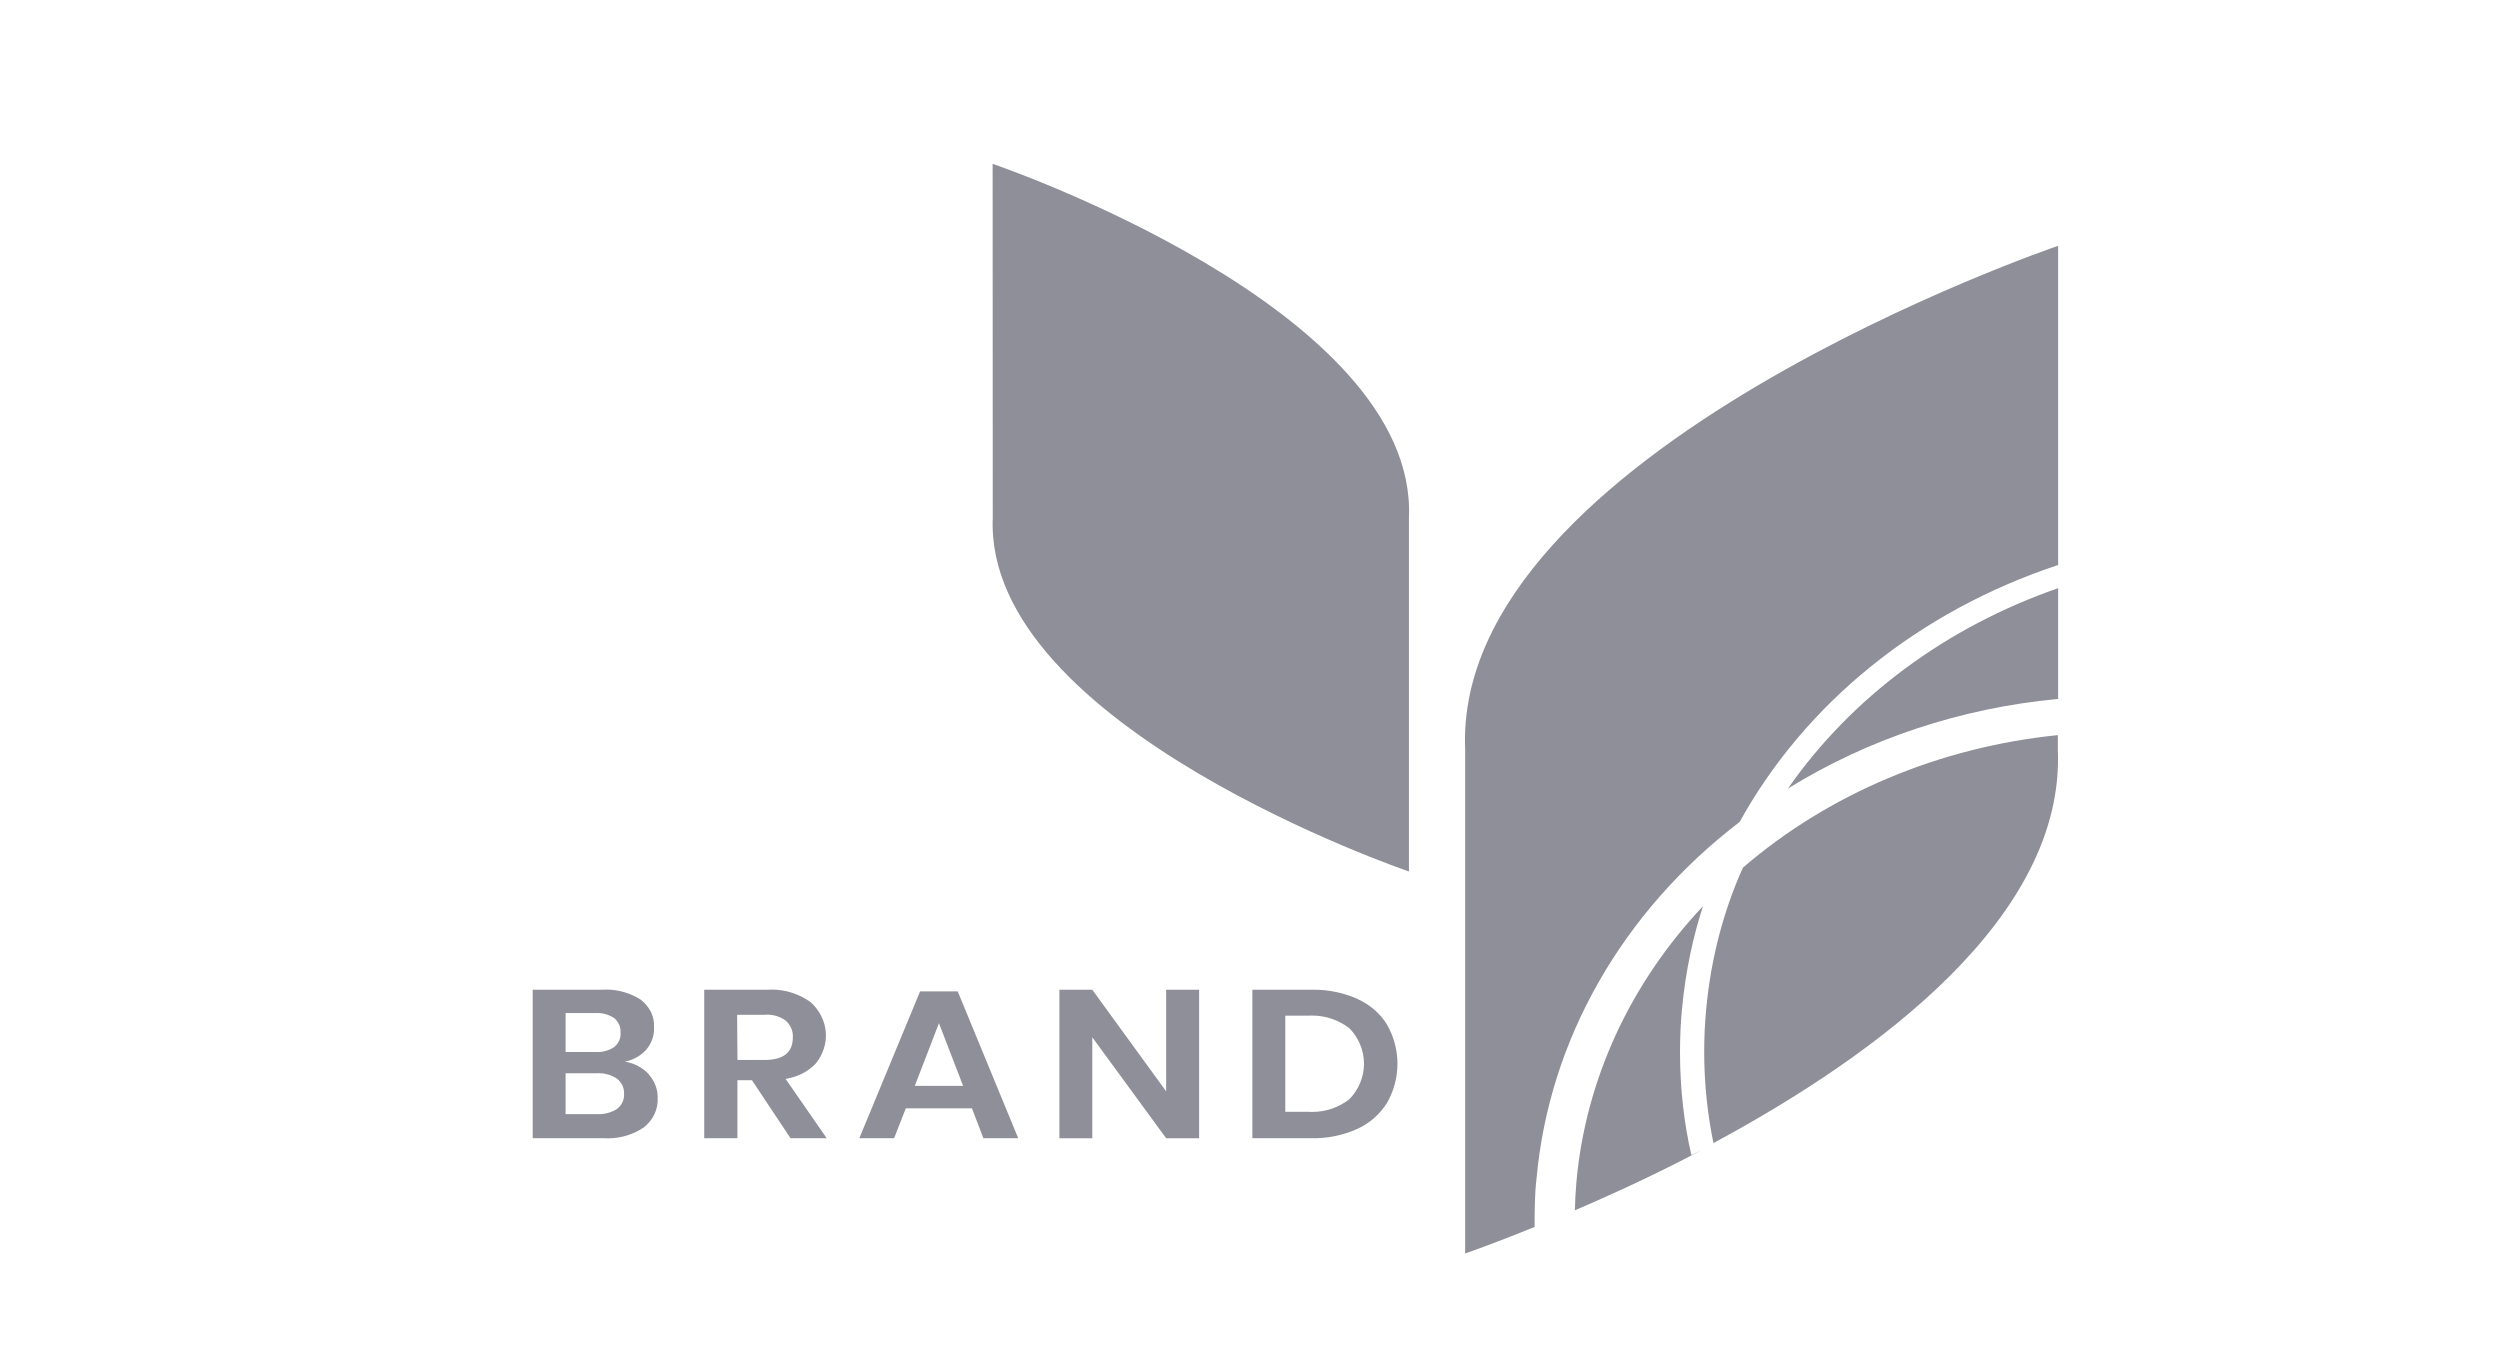
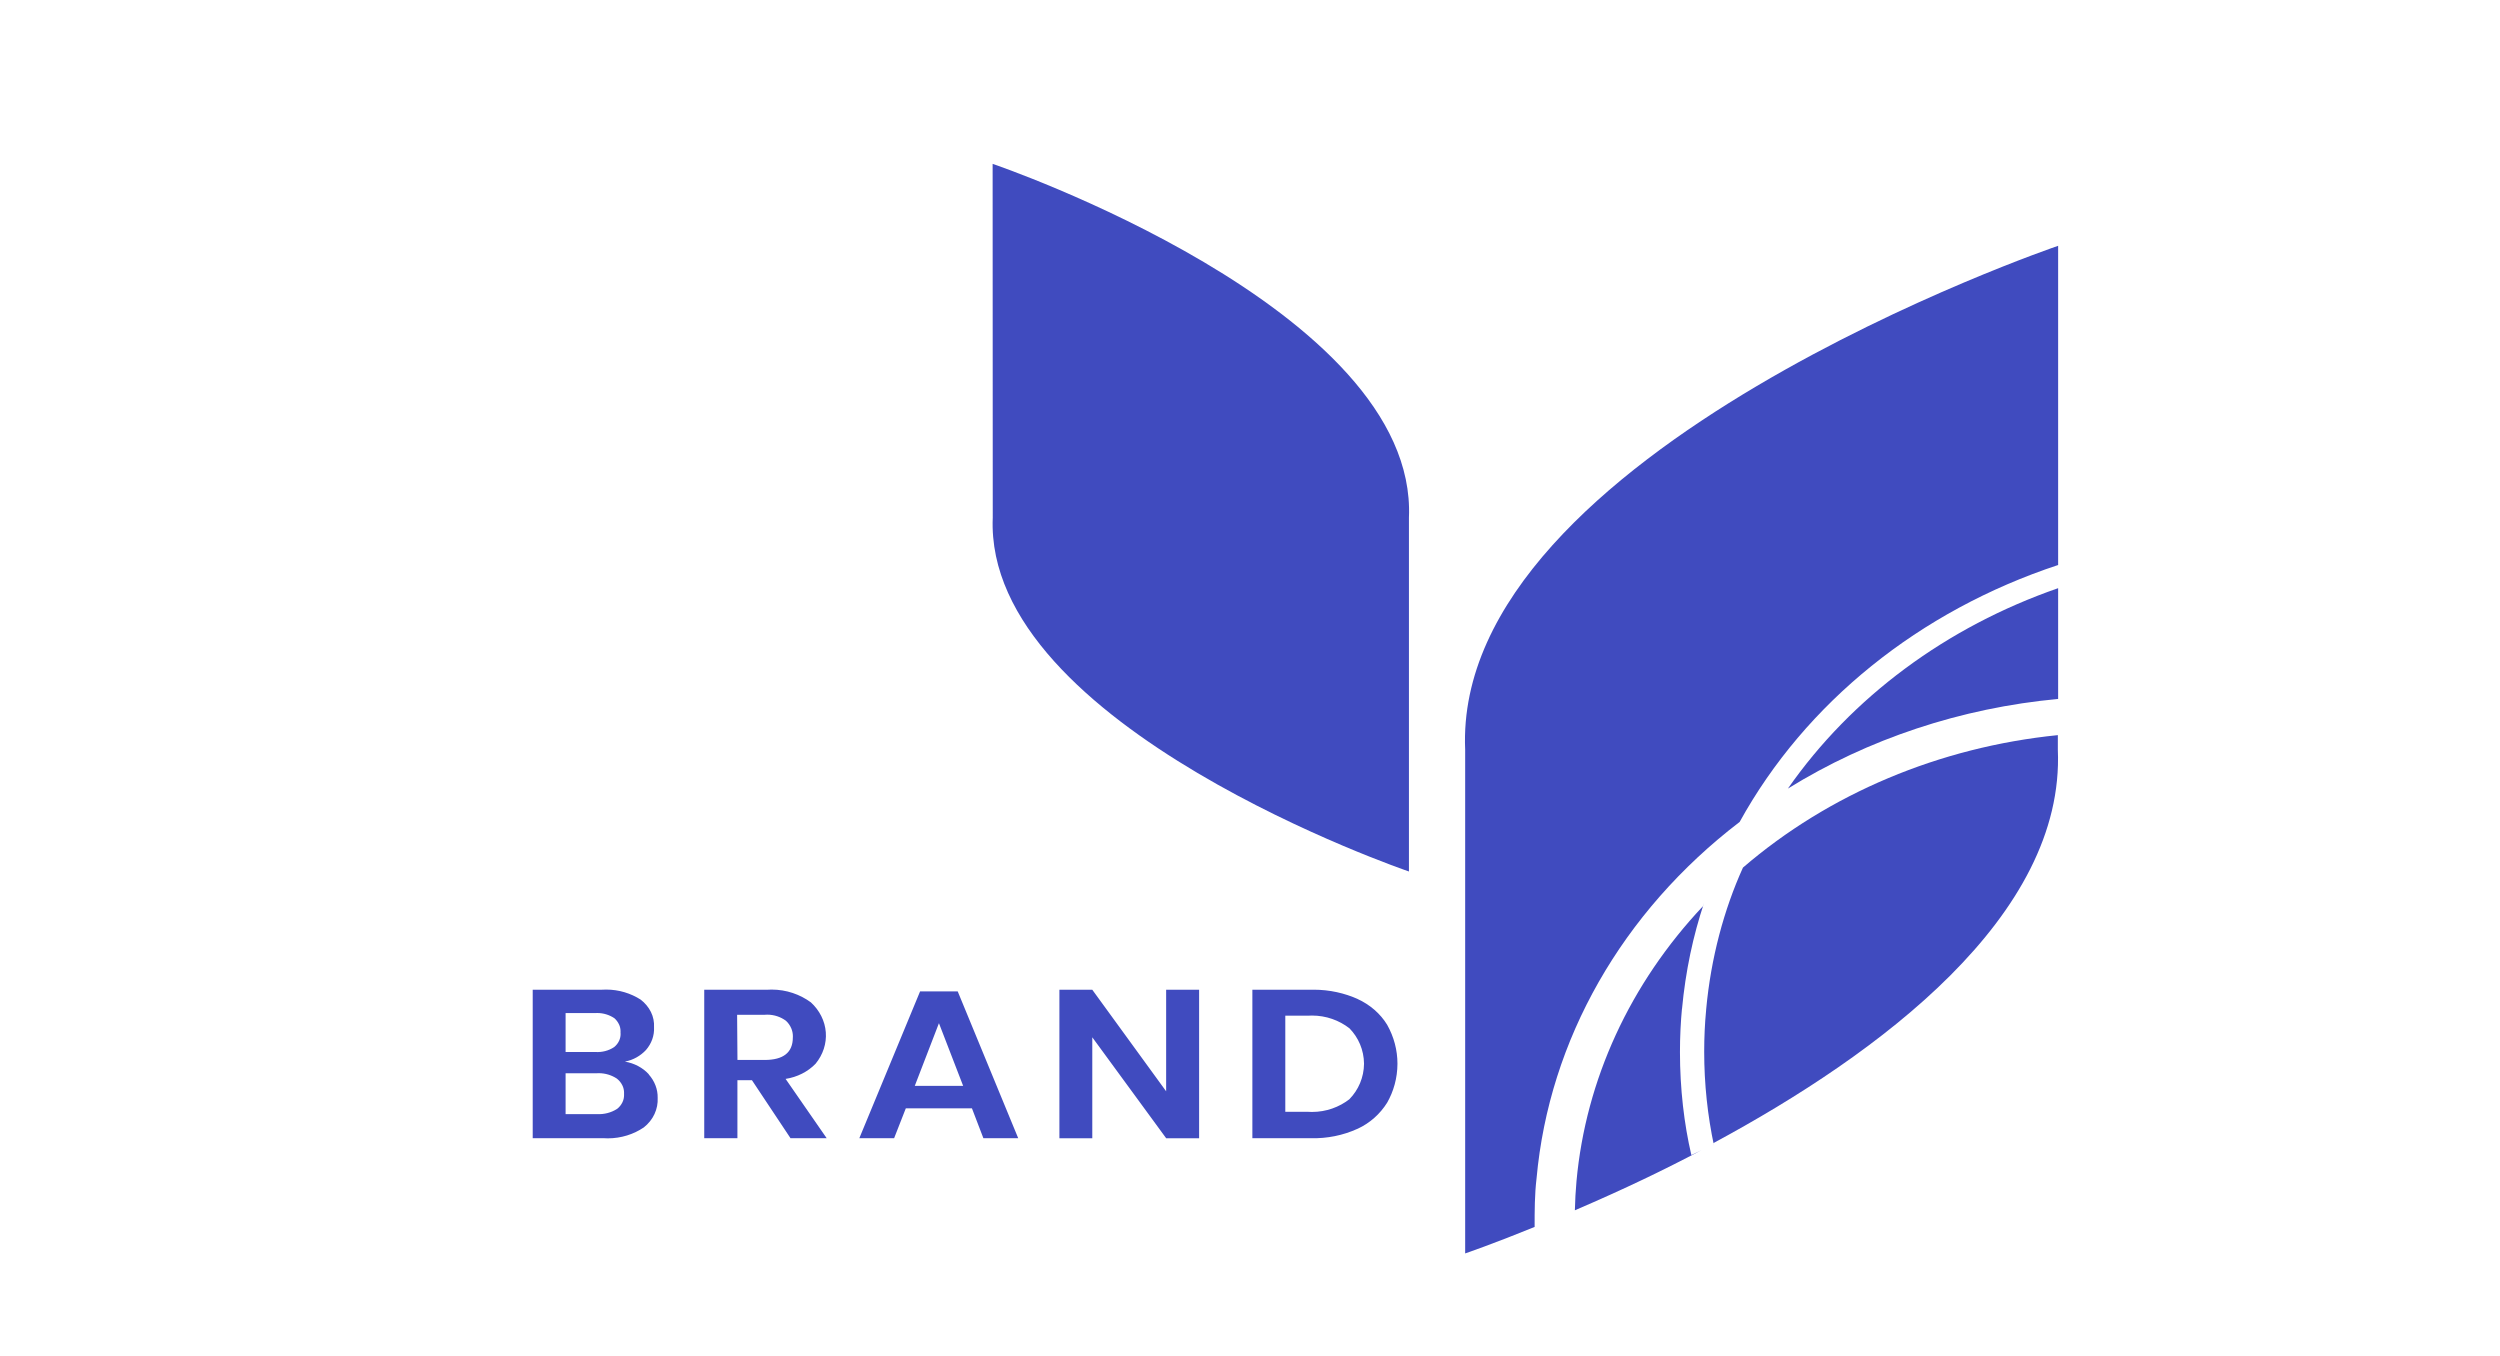
<svg xmlns="http://www.w3.org/2000/svg" version="1.1" width="59" height="32" viewBox="0 0 59 32">
-   <path fill="#8e8f99" d="M15.31 25.356c0.14 0.157 0.215 0.352 0.211 0.553 0.007 0.131-0.019 0.262-0.075 0.383s-0.143 0.229-0.252 0.315c-0.239 0.162-0.534 0.258-0.851 0.258-0.035 0-0.070-0.001-0.105-0.004l0.005 0h-1.671v-3.504h1.637c0.029-0.002 0.063-0.003 0.097-0.003 0.301 0 0.581 0.088 0.817 0.239l-0.006-0.004c0.105 0.080 0.189 0.181 0.245 0.294s0.080 0.238 0.073 0.362c0.010 0.193-0.058 0.383-0.19 0.535-0.129 0.138-0.3 0.236-0.492 0.273l-0.006 0.001c0.222 0.037 0.422 0.143 0.565 0.299zM13.349 24.827h0.7c0.159 0.011 0.317-0.030 0.445-0.116 0.051-0.041 0.092-0.093 0.119-0.153l0.001-0.003c0.020-0.045 0.032-0.097 0.032-0.152 0-0.012-0.001-0.025-0.002-0.037l0 0.002c0.001-0.009 0.001-0.019 0.001-0.029 0-0.057-0.012-0.11-0.034-0.159l0.001 0.003c-0.028-0.062-0.067-0.114-0.116-0.156l-0.001-0c-0.113-0.075-0.252-0.12-0.401-0.12-0.020 0-0.040 0.001-0.060 0.002l0.003-0h-0.689v0.919zM14.562 26.171c0.055-0.042 0.098-0.096 0.128-0.158l0.001-0.003c0.024-0.049 0.037-0.107 0.037-0.168 0-0.010-0-0.019-0.001-0.028l0 0.001c0.001-0.007 0.001-0.016 0.001-0.025 0-0.063-0.014-0.122-0.040-0.175l0.001 0.002c-0.032-0.065-0.076-0.119-0.13-0.161l-0.001-0.001c-0.121-0.080-0.269-0.128-0.429-0.128-0.016 0-0.033 0-0.049 0.002l0.002-0h-0.734v0.964h0.743c0.167 0.009 0.333-0.034 0.47-0.122zM18.657 26.863l-0.911-1.37h-0.343v1.369h-0.783v-3.504h1.483c0.032-0.002 0.069-0.004 0.107-0.004 0.348 0 0.67 0.113 0.93 0.304l-0.004-0.003c0.207 0.19 0.333 0.441 0.353 0.707s-0.066 0.529-0.242 0.743c-0.183 0.189-0.433 0.315-0.707 0.357l0.97 1.4h-0.851zM17.403 25.015h0.641c0.445 0 0.667-0.177 0.667-0.531 0.001-0.009 0.001-0.019 0.001-0.029 0-0.066-0.014-0.129-0.038-0.187l0.001 0.003c-0.030-0.071-0.073-0.132-0.127-0.181l-0-0c-0.122-0.090-0.275-0.144-0.441-0.144-0.022 0-0.044 0.001-0.065 0.003l0.003-0h-0.649l0.008 1.066zM22.939 26.157h-1.562l-0.276 0.705h-0.821l1.434-3.465h0.888l1.428 3.465h-0.822l-0.27-0.705zM22.73 25.627l-0.571-1.479-0.57 1.479h1.141zM28.299 26.863h-0.777l-1.744-2.383v2.383h-0.776v-3.505h0.776l1.743 2.397v-2.397h0.778v3.504zM32.737 26.023c-0.169 0.27-0.409 0.482-0.693 0.614l-0.010 0.004c-0.338 0.154-0.714 0.23-1.093 0.221h-1.385v-3.504h1.385c0.019-0.001 0.042-0.001 0.064-0.001 0.372 0 0.726 0.080 1.045 0.223l-0.016-0.006c0.298 0.135 0.543 0.349 0.703 0.611 0.16 0.285 0.243 0.6 0.243 0.919-0.001 0.338-0.091 0.655-0.248 0.928l0.005-0.009zM31.847 25.94c0.211-0.216 0.341-0.511 0.344-0.836v-0c-0.003-0.326-0.133-0.62-0.344-0.836l0 0c-0.242-0.188-0.55-0.301-0.884-0.301-0.031 0-0.063 0.001-0.094 0.003l0.004-0h-0.54v2.269h0.54c0.027 0.002 0.058 0.003 0.090 0.003 0.334 0 0.642-0.113 0.887-0.303l-0.003 0.002zM23.426 3.867s10.038 3.411 9.825 8.349v8.351s-10.031-3.414-9.822-8.351l-0.003-8.349zM42.194 18.611c1.895-1.175 4.089-1.903 6.378-2.116v-2.614c-2.638 0.915-4.875 2.574-6.378 4.73z" />
-   <path fill="#8e8f99" d="M41.055 19.399c1.551-2.813 4.242-4.983 7.517-6.065v-7.533s-14.296 4.86-13.994 11.891v11.889s0.637-0.217 1.639-0.625c0-0.38 0-0.763 0.046-1.149 0.296-3.264 2.019-6.289 4.792-8.409z" />
-   <path fill="#8e8f99" d="M39.695 23.815c0.084-0.899 0.261-1.726 0.523-2.513l-0.023 0.079c-1.727 1.831-2.772 4.103-2.99 6.497-0.021 0.226-0.032 0.451-0.038 0.685 1.198-0.515 2.101-0.951 2.987-1.418l-0.237 0.114c-0.171-0.73-0.269-1.569-0.269-2.43 0-0.357 0.017-0.709 0.050-1.057l-0.003 0.044zM40.263 23.858c-0.028 0.289-0.044 0.624-0.044 0.963 0 0.763 0.080 1.506 0.233 2.224l-0.012-0.070c3.906-2.104 8.294-5.354 8.125-9.283v-0.343c-2.79 0.282-5.401 1.38-7.431 3.126-0.448 0.989-0.757 2.136-0.868 3.341l-0.003 0.042z" />
+   <path fill="#404bbf" d="M15.31 25.356c0.14 0.157 0.215 0.352 0.211 0.553 0.007 0.131-0.019 0.262-0.075 0.383s-0.143 0.229-0.252 0.315c-0.239 0.162-0.534 0.258-0.851 0.258-0.035 0-0.070-0.001-0.105-0.004l0.005 0h-1.671v-3.504h1.637c0.029-0.002 0.063-0.003 0.097-0.003 0.301 0 0.581 0.088 0.817 0.239l-0.006-0.004c0.105 0.080 0.189 0.181 0.245 0.294s0.080 0.238 0.073 0.362c0.010 0.193-0.058 0.383-0.19 0.535-0.129 0.138-0.3 0.236-0.492 0.273l-0.006 0.001c0.222 0.037 0.422 0.143 0.565 0.299zM13.349 24.827h0.7c0.159 0.011 0.317-0.030 0.445-0.116 0.051-0.041 0.092-0.093 0.119-0.153l0.001-0.003c0.020-0.045 0.032-0.097 0.032-0.152 0-0.012-0.001-0.025-0.002-0.037l0 0.002c0.001-0.009 0.001-0.019 0.001-0.029 0-0.057-0.012-0.11-0.034-0.159l0.001 0.003c-0.028-0.062-0.067-0.114-0.116-0.156l-0.001-0c-0.113-0.075-0.252-0.12-0.401-0.12-0.020 0-0.040 0.001-0.060 0.002l0.003-0h-0.689v0.919zM14.562 26.171c0.055-0.042 0.098-0.096 0.128-0.158l0.001-0.003c0.024-0.049 0.037-0.107 0.037-0.168 0-0.010-0-0.019-0.001-0.028l0 0.001c0.001-0.007 0.001-0.016 0.001-0.025 0-0.063-0.014-0.122-0.040-0.175l0.001 0.002c-0.032-0.065-0.076-0.119-0.13-0.161l-0.001-0.001c-0.121-0.080-0.269-0.128-0.429-0.128-0.017 0-0.033 0-0.049 0.002l0.002-0h-0.734v0.964h0.743c0.167 0.009 0.333-0.034 0.47-0.122zM18.657 26.863l-0.911-1.37h-0.343v1.369h-0.783v-3.504h1.483c0.032-0.002 0.069-0.004 0.107-0.004 0.348 0 0.67 0.113 0.93 0.304l-0.004-0.003c0.207 0.19 0.333 0.441 0.353 0.707s-0.066 0.529-0.242 0.743c-0.183 0.189-0.433 0.315-0.707 0.357l0.97 1.4h-0.851zM17.403 25.015h0.641c0.445 0 0.667-0.177 0.667-0.531 0.001-0.009 0.001-0.019 0.001-0.029 0-0.066-0.014-0.129-0.038-0.187l0.001 0.003c-0.030-0.071-0.073-0.132-0.127-0.181l-0-0c-0.122-0.090-0.275-0.144-0.441-0.144-0.022 0-0.044 0.001-0.065 0.003l0.003-0h-0.649l0.008 1.066zM22.939 26.157h-1.562l-0.276 0.705h-0.821l1.434-3.465h0.888l1.428 3.465h-0.822l-0.27-0.705zM22.73 25.626l-0.571-1.479-0.57 1.479h1.141zM28.299 26.863h-0.777l-1.744-2.383v2.383h-0.776v-3.505h0.776l1.743 2.397v-2.397h0.778v3.504zM32.737 26.023c-0.169 0.27-0.409 0.482-0.693 0.614l-0.010 0.004c-0.338 0.154-0.714 0.23-1.093 0.221h-1.385v-3.504h1.385c0.019-0 0.042-0.001 0.064-0.001 0.372 0 0.726 0.080 1.045 0.223l-0.016-0.006c0.298 0.135 0.543 0.349 0.703 0.611 0.16 0.285 0.243 0.6 0.243 0.919-0.001 0.338-0.091 0.655-0.248 0.928l0.005-0.009zM31.847 25.94c0.211-0.216 0.341-0.511 0.344-0.836v-0c-0.003-0.326-0.133-0.62-0.344-0.836l0 0c-0.242-0.188-0.55-0.301-0.884-0.301-0.031 0-0.063 0.001-0.094 0.003l0.004-0h-0.54v2.269h0.54c0.027 0.002 0.058 0.003 0.090 0.003 0.334 0 0.642-0.113 0.887-0.303l-0.003 0.002zM23.426 3.867s10.038 3.411 9.825 8.349v8.351s-10.031-3.414-9.822-8.351l-0.003-8.349zM42.194 18.611c1.895-1.175 4.089-1.903 6.378-2.116v-2.614c-2.638 0.915-4.875 2.574-6.378 4.73z" />
+   <path fill="#404bbf" d="M41.055 19.399c1.551-2.813 4.242-4.983 7.517-6.065v-7.533s-14.296 4.86-13.994 11.891v11.889s0.637-0.217 1.639-0.625c0-0.38 0-0.763 0.046-1.149 0.296-3.264 2.019-6.289 4.792-8.409z" />
+   <path fill="#404bbf" d="M39.695 23.815c0.084-0.899 0.261-1.726 0.523-2.513l-0.023 0.079c-1.727 1.831-2.772 4.103-2.99 6.497-0.021 0.226-0.032 0.451-0.038 0.685 1.198-0.515 2.101-0.952 2.986-1.418l-0.237 0.114c-0.171-0.73-0.269-1.569-0.269-2.43 0-0.357 0.017-0.709 0.050-1.057l-0.003 0.044zM40.263 23.858c-0.028 0.289-0.044 0.624-0.044 0.963 0 0.763 0.080 1.506 0.233 2.224l-0.012-0.070c3.906-2.104 8.294-5.354 8.125-9.283v-0.343c-2.79 0.282-5.401 1.38-7.431 3.126-0.448 0.989-0.757 2.136-0.868 3.341l-0.003 0.042z" />
</svg>
